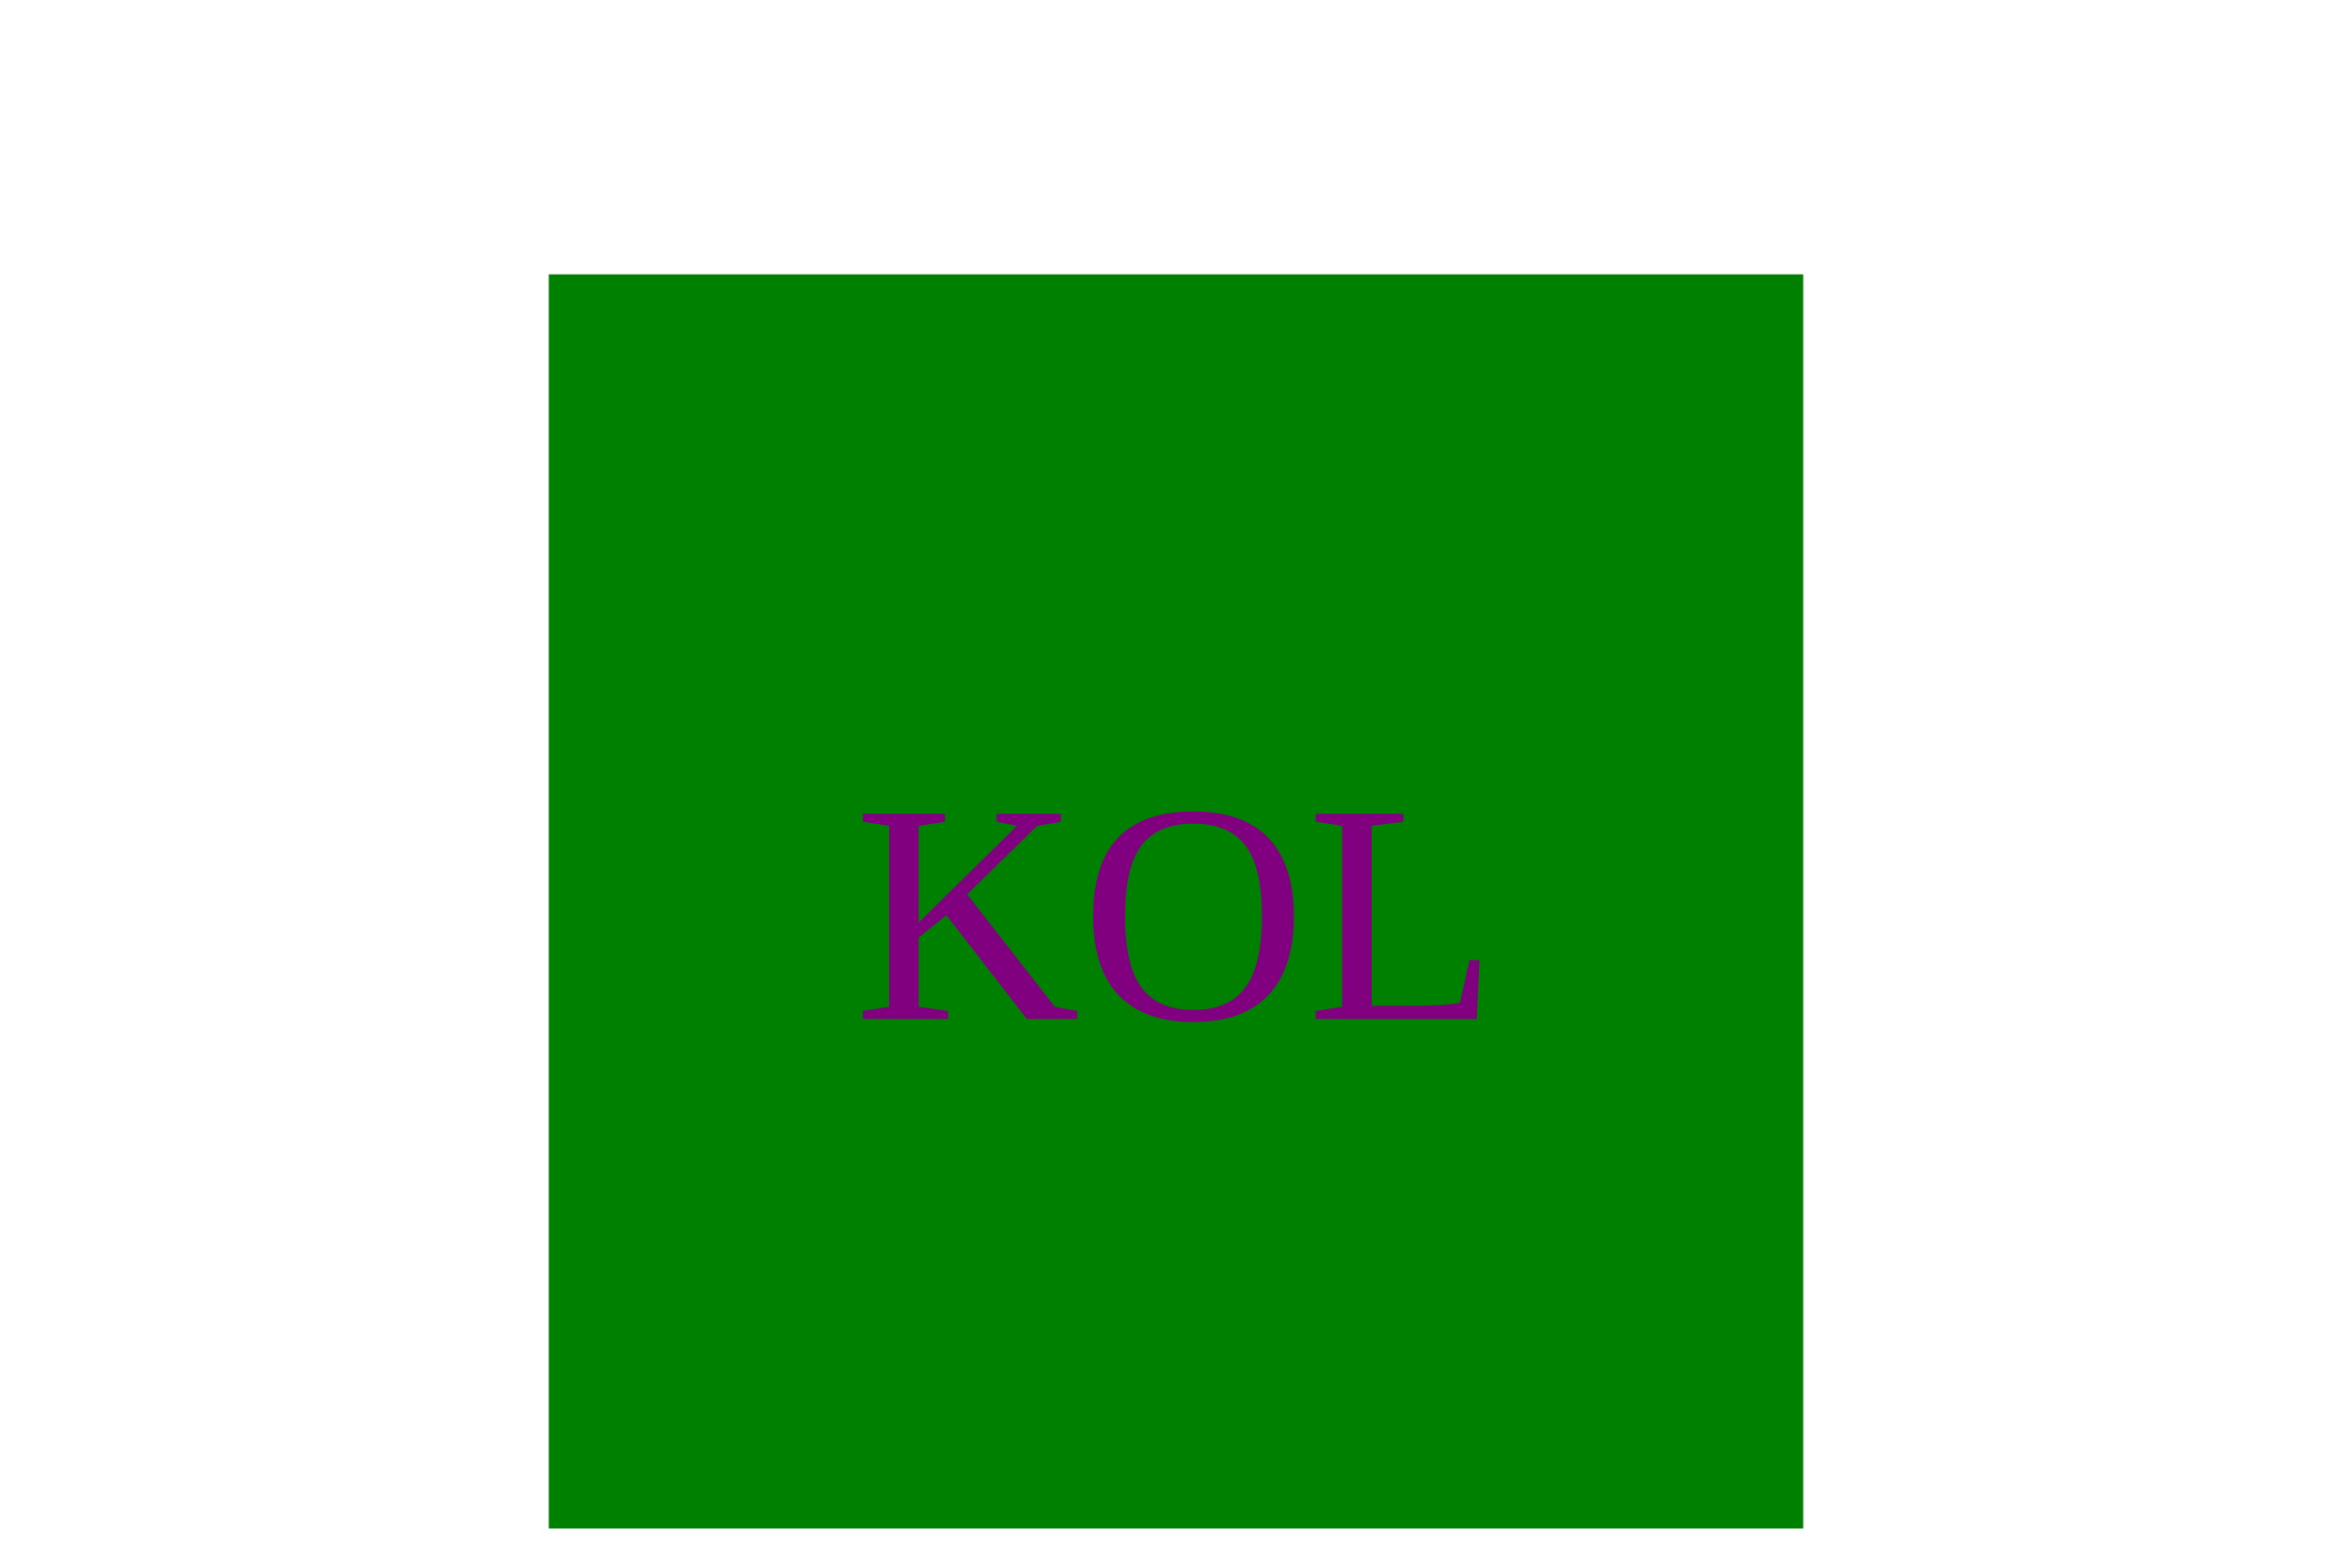
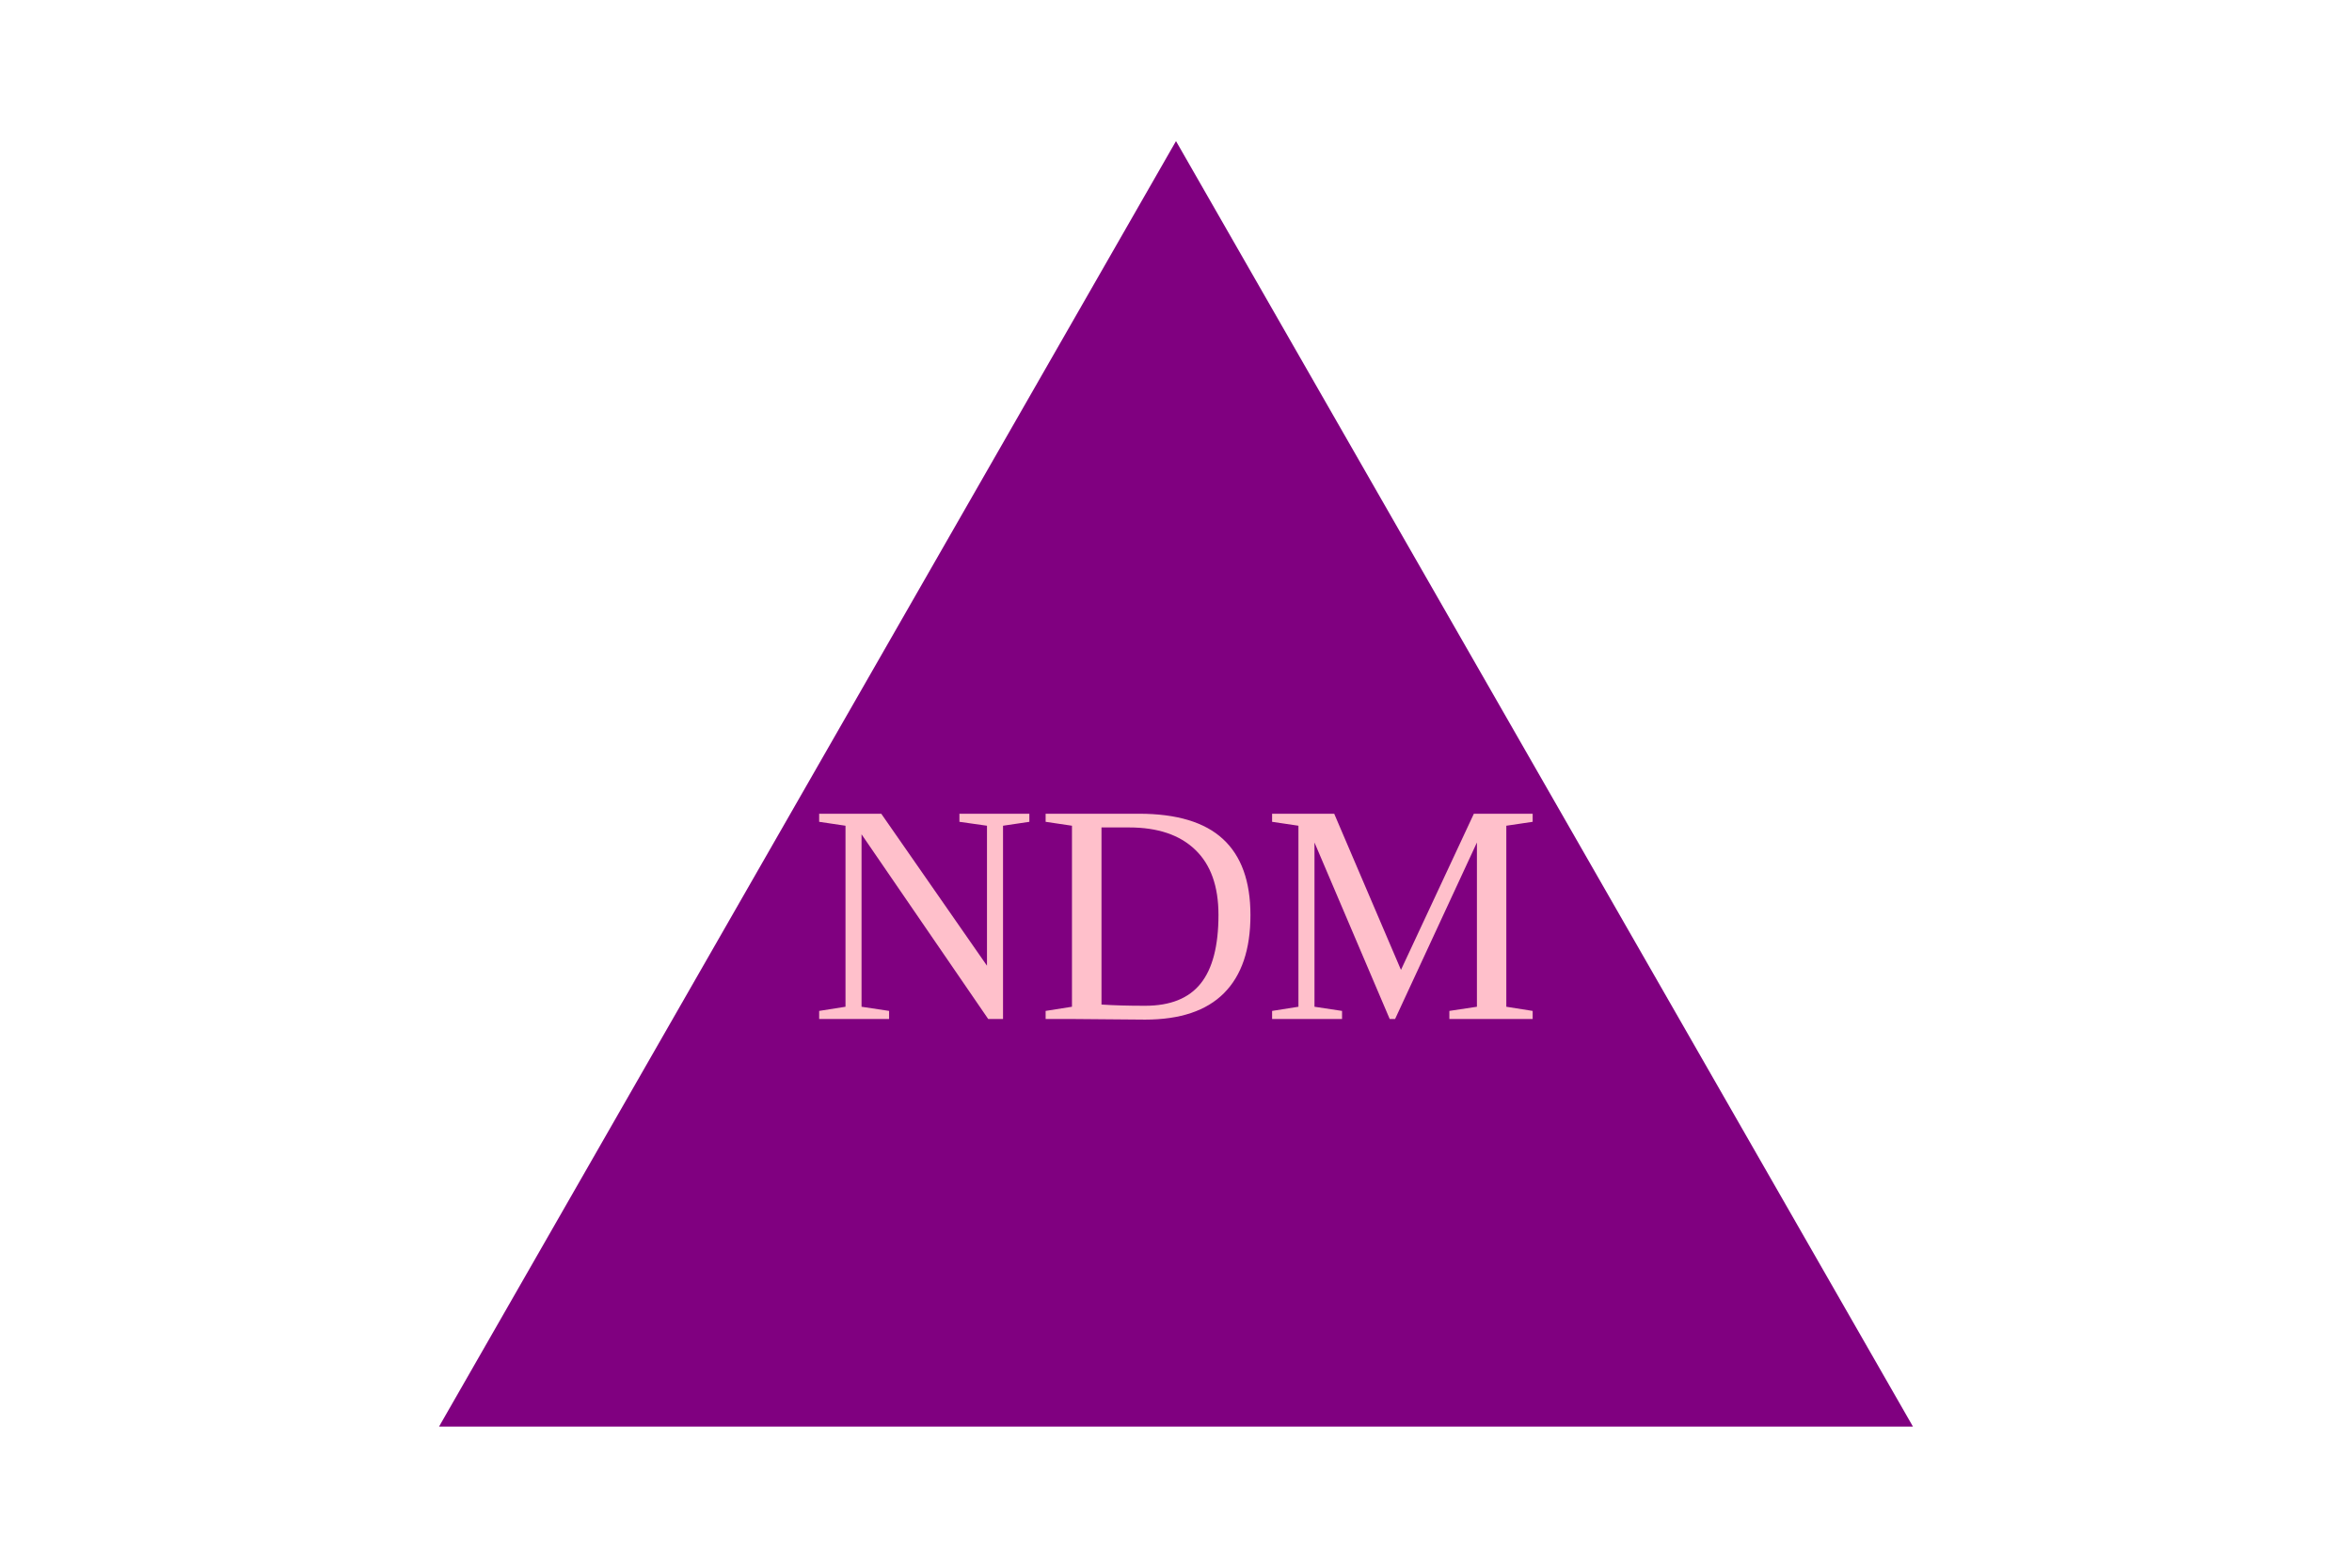
<svg xmlns="http://www.w3.org/2000/svg" version="1.1" width="300" height="200">
  <g>
-     <rect x="70" y="35" width="160" height="160" fill="Green" />
-     <text x="150" y="130" text-anchor="middle" font-size="40" fill="Purple">KOL</text>
+     <polygon points="150,18 244,182 56,182" fill="Purple" />
+     <text x="150" y="130" text-anchor="middle" font-size="40" fill="Pink">NDM</text>
  </g>
</svg>
